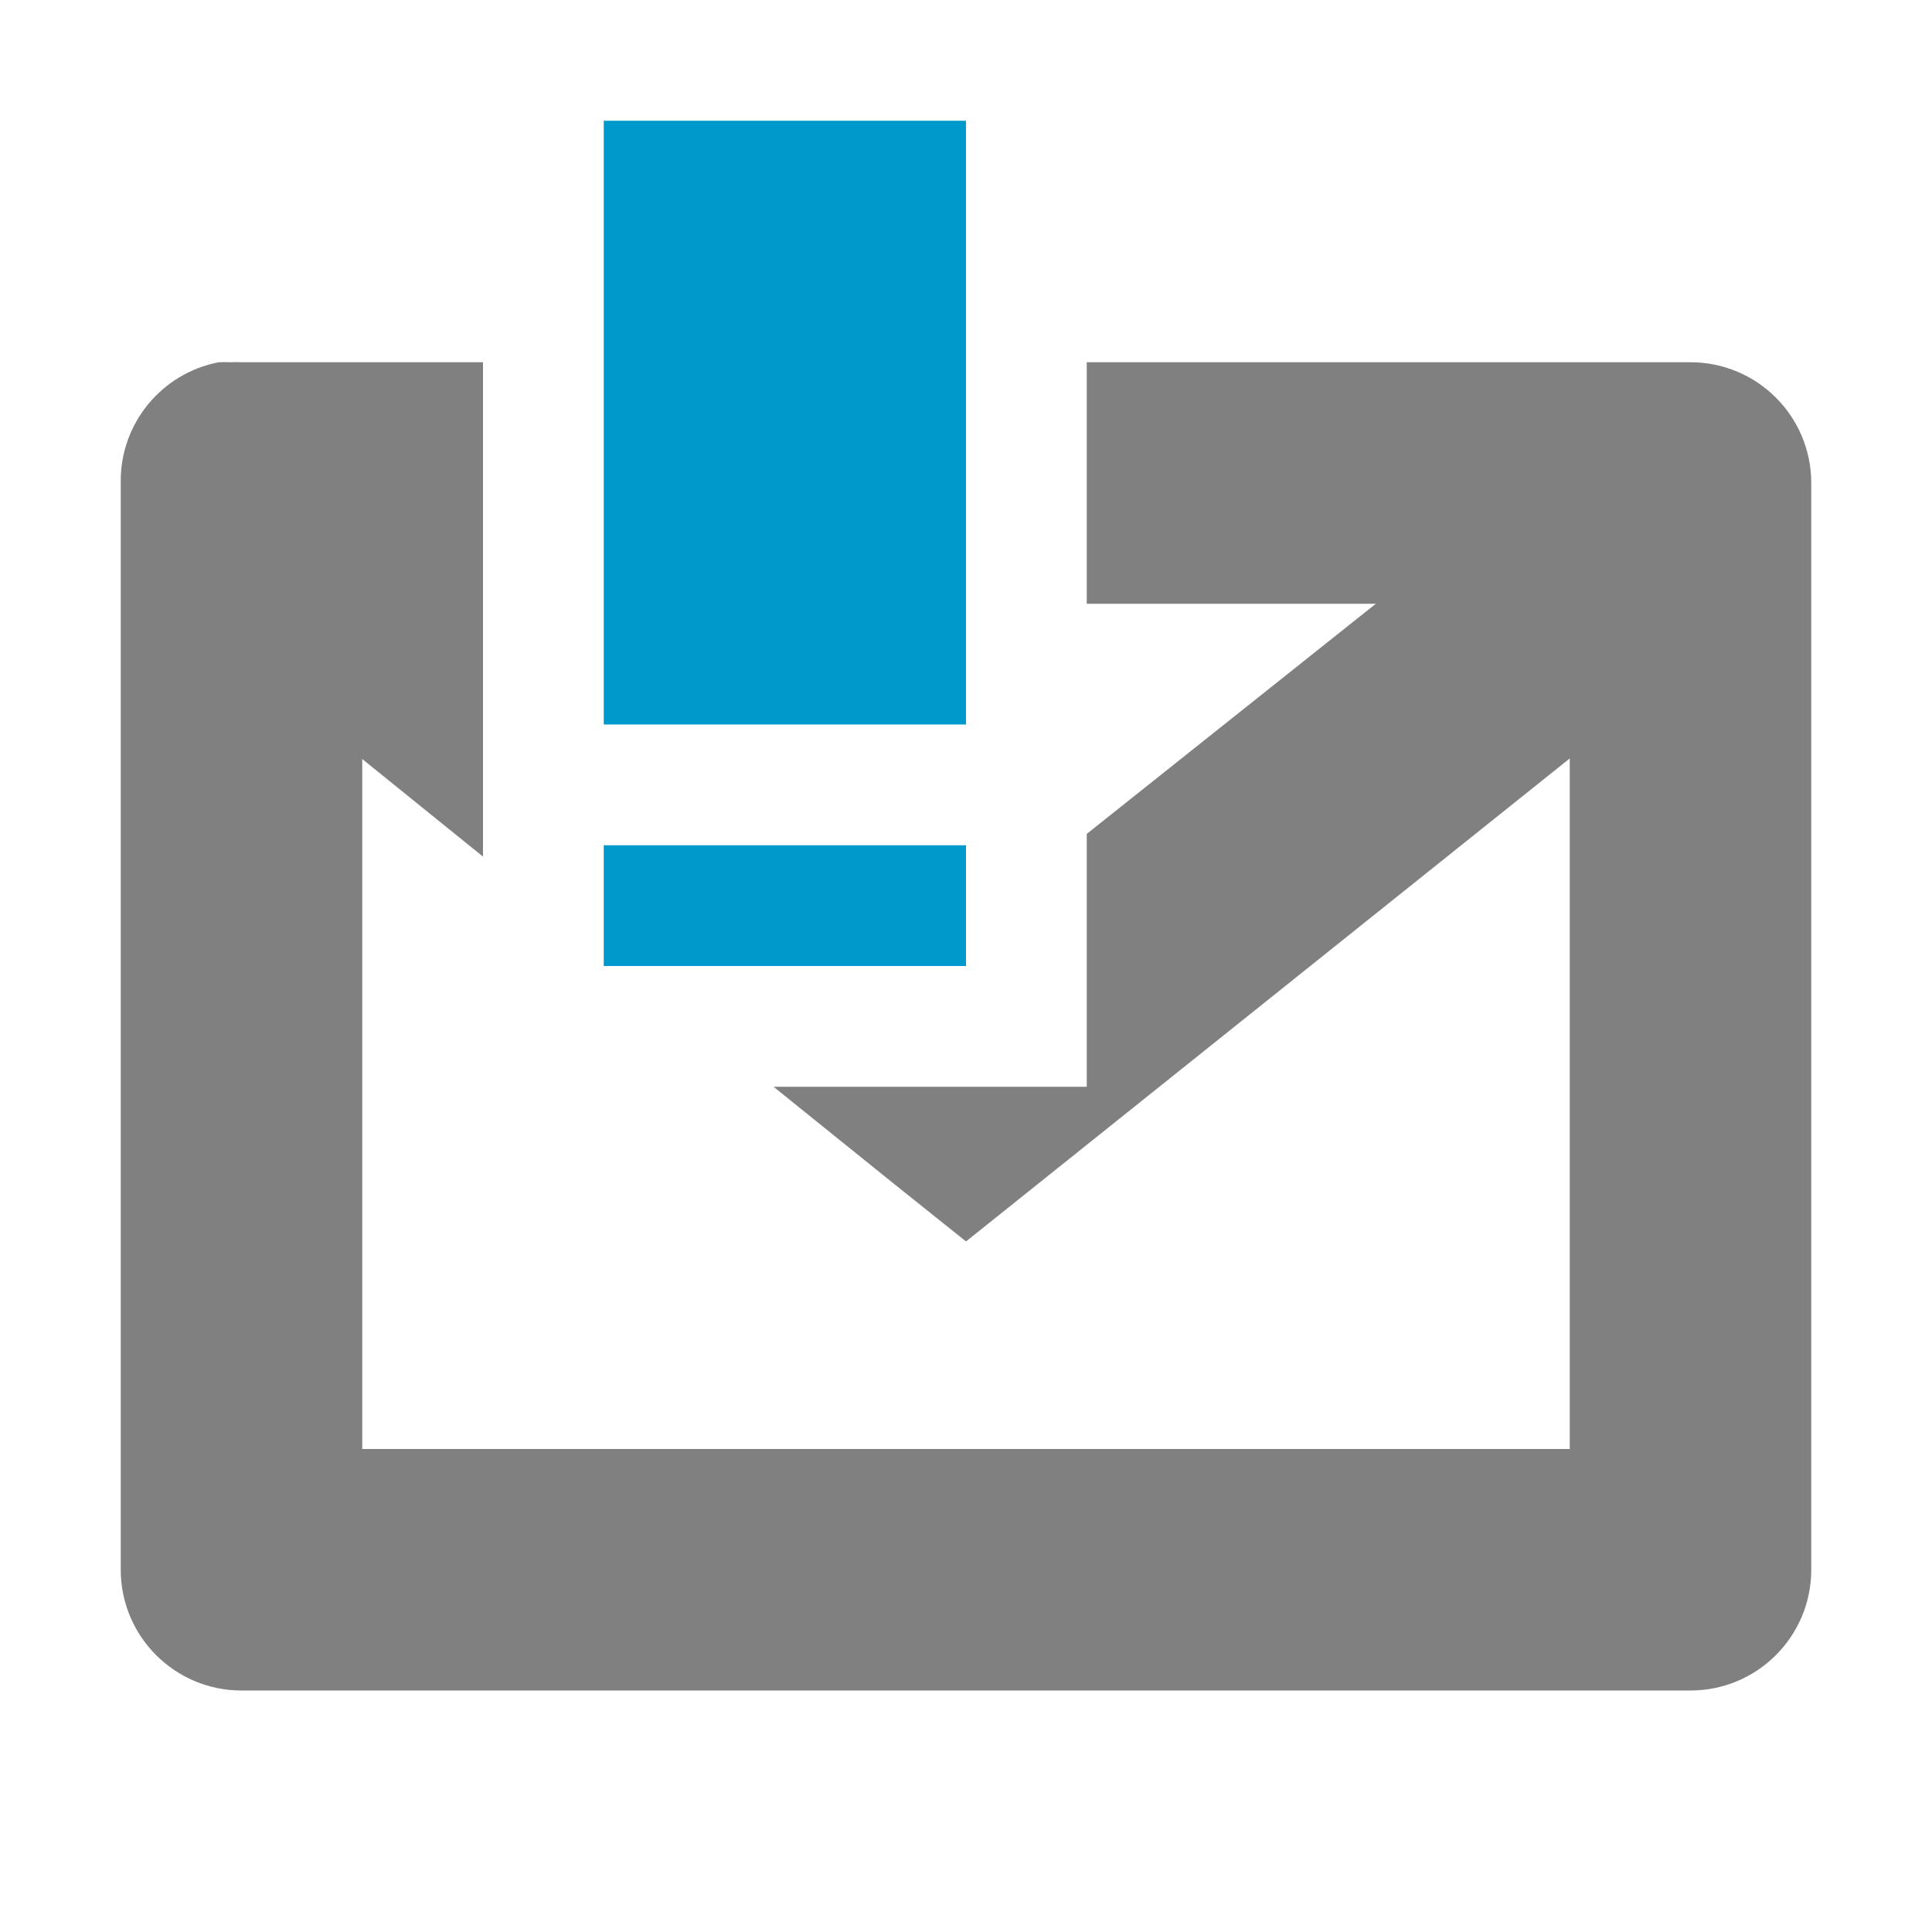
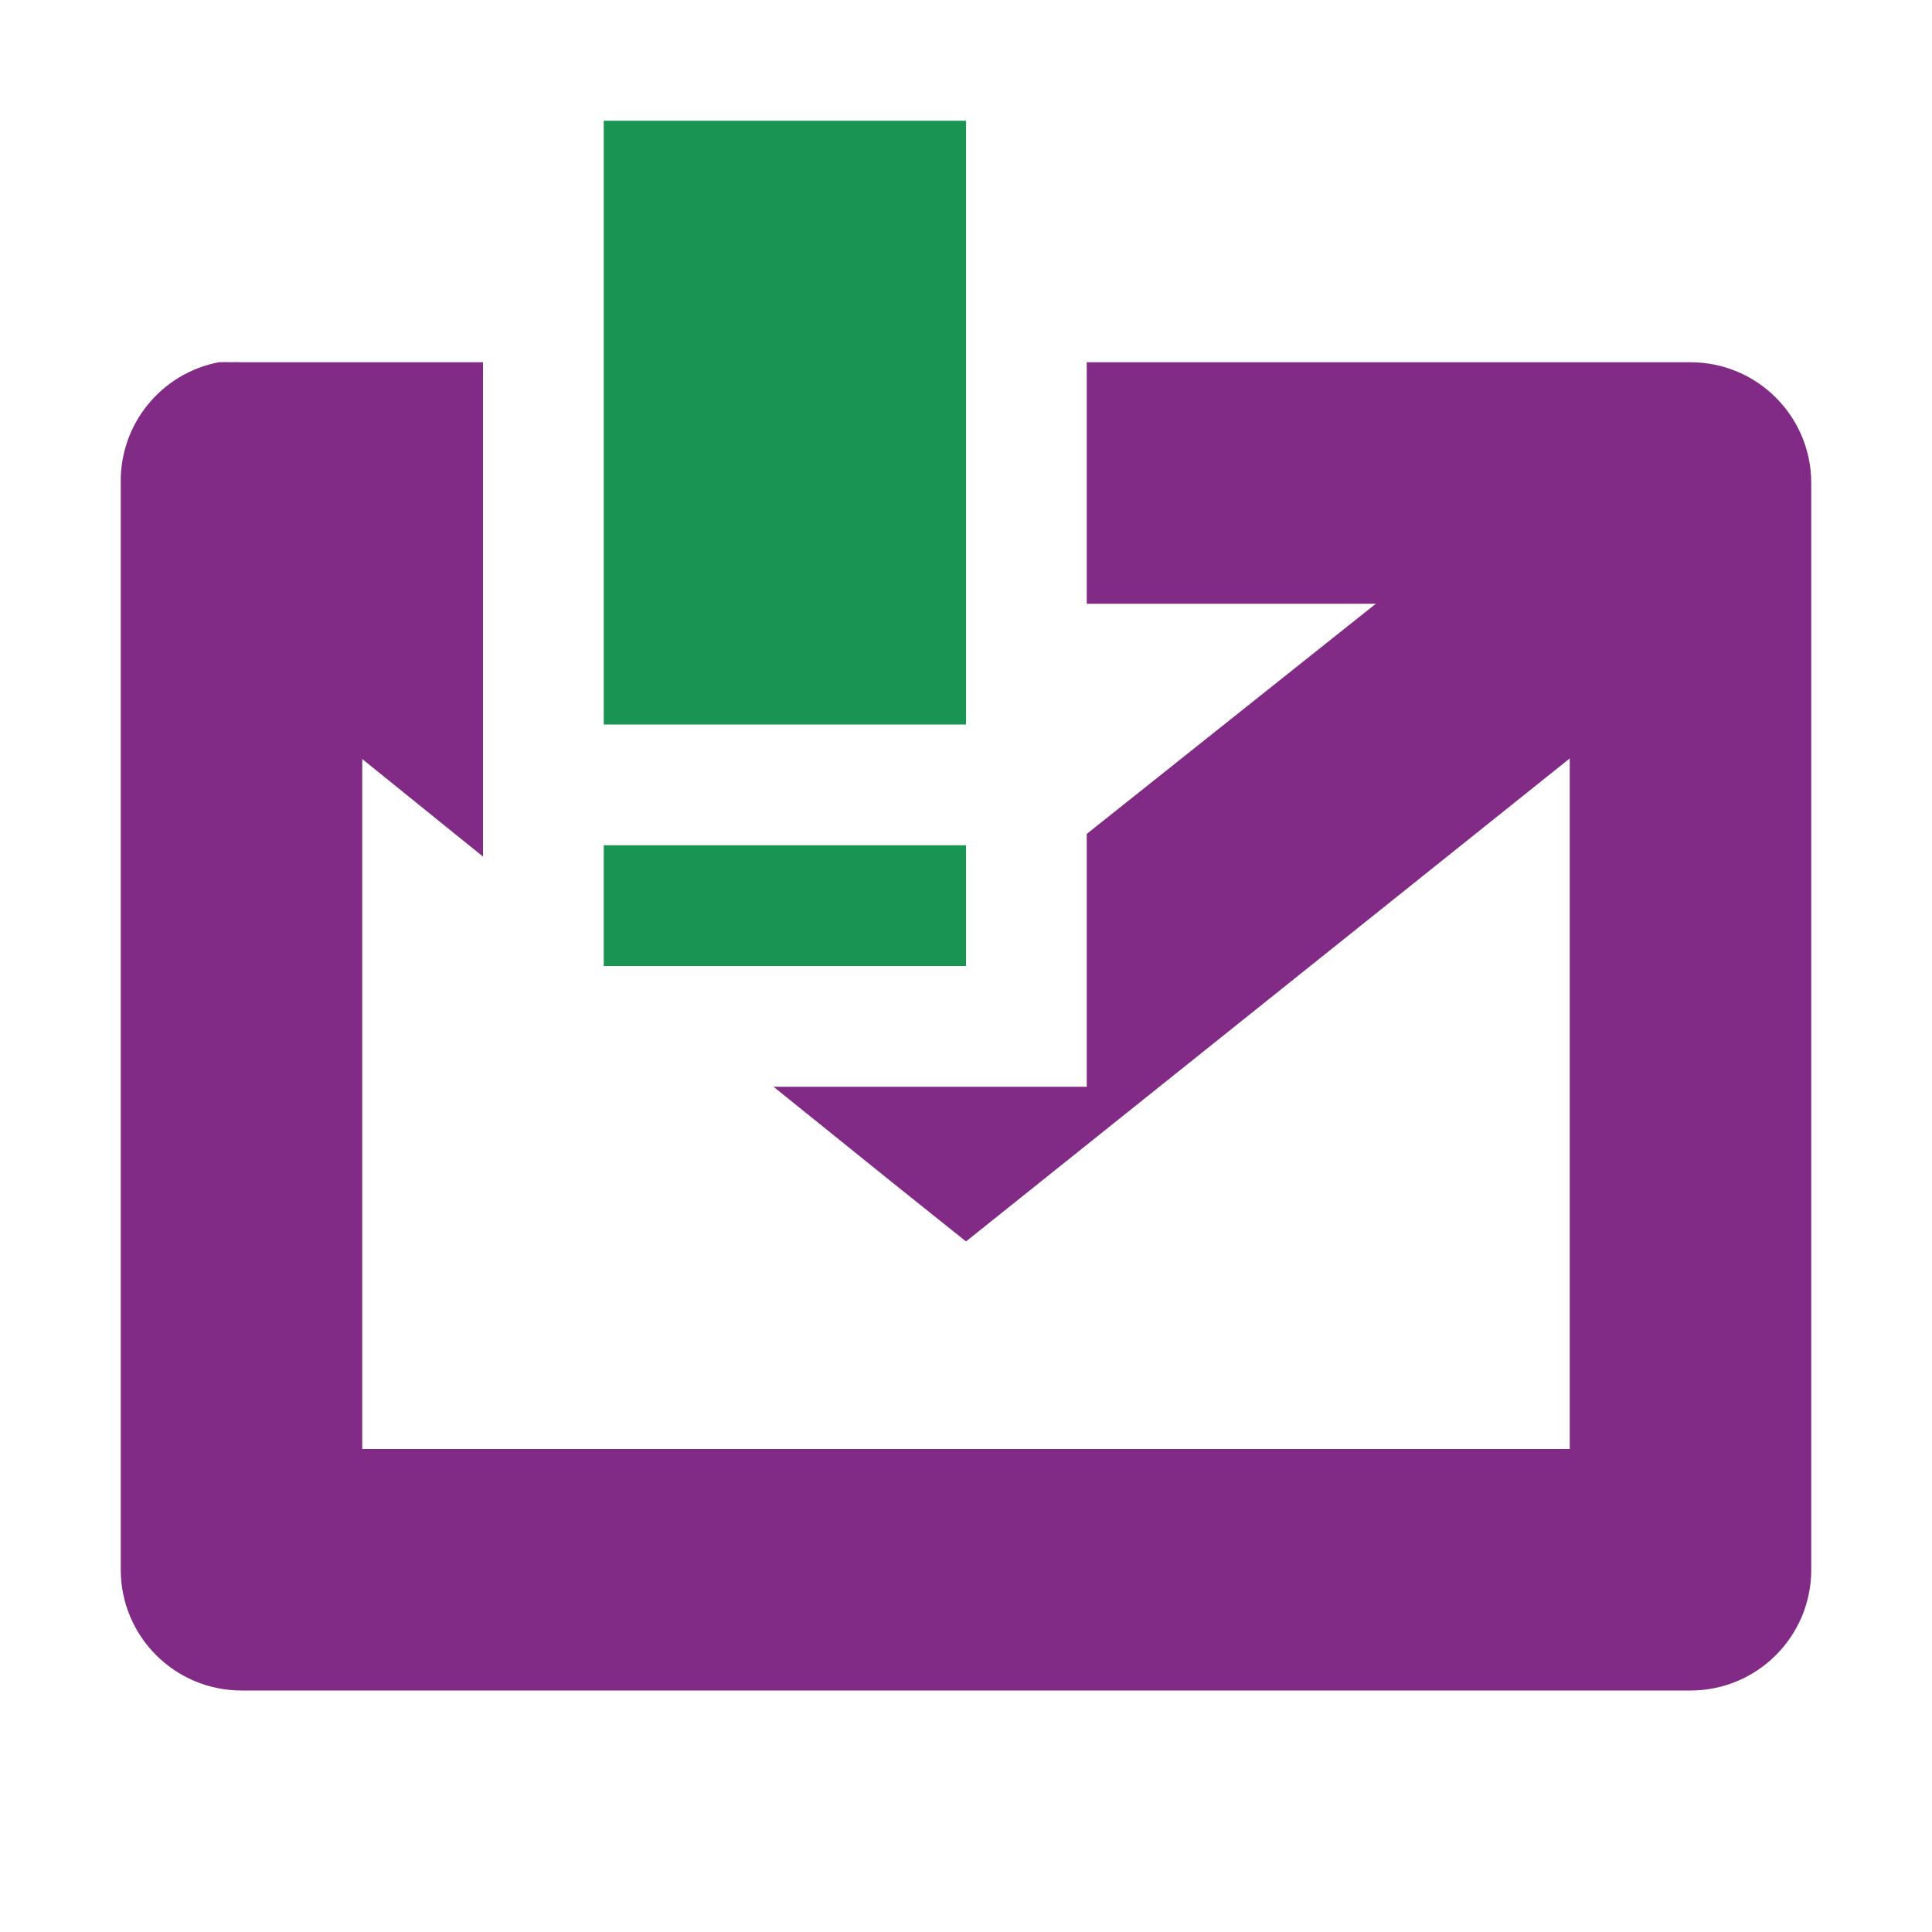
<svg xmlns="http://www.w3.org/2000/svg" id="svg7384" version="1.1" height="16" width="16">
  <defs id="defs7386" />
  <g transform="translate(-40.99995,-297)" id="layer9" style="display:inline">
-     <path style="font-size:medium;font-style:normal;font-variant:normal;font-weight:normal;font-stretch:normal;text-indent:0;text-align:start;text-decoration:none;line-height:normal;letter-spacing:normal;word-spacing:normal;text-transform:none;direction:ltr;block-progression:tb;writing-mode:lr-tb;text-anchor:start;color:#000000;fill:#808080;fill-opacity:1;stroke:none;stroke-width:2;marker:none;visibility:visible;display:inline;overflow:visible;enable-background:accumulate;font-family:Bitstream Vera Sans;-inkscape-font-specification:Bitstream Vera Sans" d="M 2.969 3.969 A 1 1 0 0 0 2.781 4 A 1 1 0 0 0 2.375 5.781 L 4 7.094 L 4 4.531 L 3.625 4.219 A 1 1 0 0 0 2.969 3.969 z M 12.875 4 A 1 1 0 0 0 12.375 4.219 L 9 6.906 L 9 9 L 6.406 9 L 7.375 9.781 L 8 10.281 L 8.625 9.781 L 13.625 5.781 A 1 1 0 0 0 12.875 4 z " transform="translate(40.99995,297)" id="path35600" />
-     <path style="font-size:medium;font-style:normal;font-variant:normal;font-weight:normal;font-stretch:normal;text-indent:0;text-align:start;text-decoration:none;line-height:normal;letter-spacing:normal;word-spacing:normal;text-transform:none;direction:ltr;block-progression:tb;writing-mode:lr-tb;text-anchor:start;color:#000000;fill:#808080;fill-opacity:1;stroke:none;stroke-width:2;marker:none;visibility:visible;display:inline;overflow:visible;enable-background:accumulate;font-family:Bitstream Vera Sans;-inkscape-font-specification:Bitstream Vera Sans" d="M 1.812 3 A 1 1 0 0 0 1 4 L 1 13 A 1 1 0 0 0 2 14 L 14 14 A 1 1 0 0 0 15 13 L 15 4 A 1 1 0 0 0 14 3 L 9 3 L 9 5 L 13 5 L 13 12 L 3 12 L 3 5 L 4 5 L 4 3 L 2 3 A 1 1 0 0 0 1.906 3 A 1 1 0 0 0 1.812 3 z " transform="translate(40.99995,297)" id="rect35604" />
-     <rect style="fill:#0099cc;fill-opacity:1;stroke:none" id="rect3005" width="3" height="5" x="46" y="298" />
-     <rect style="fill:#0099cc;fill-opacity:1;stroke:none" id="rect3007" width="3" height="1" x="5" y="7" transform="translate(40.99995,297)" />
+     <path style="font-size:medium;font-style:normal;font-variant:normal;font-weight:normal;font-stretch:normal;text-indent:0;text-align:start;text-decoration:none;line-height:normal;letter-spacing:normal;word-spacing:normal;text-transform:none;direction:ltr;block-progression:tb;writing-mode:lr-tb;text-anchor:start;color:#000000;fill:#822b86;fill-opacity:1;stroke:none;stroke-width:2;marker:none;visibility:visible;display:inline;overflow:visible;enable-background:accumulate;font-family:Bitstream Vera Sans;-inkscape-font-specification:Bitstream Vera Sans" d="M 2.969 3.969 A 1 1 0 0 0 2.781 4 A 1 1 0 0 0 2.375 5.781 L 4 7.094 L 4 4.531 L 3.625 4.219 A 1 1 0 0 0 2.969 3.969 z M 12.875 4 A 1 1 0 0 0 12.375 4.219 L 9 6.906 L 9 9 L 6.406 9 L 7.375 9.781 L 8 10.281 L 8.625 9.781 L 13.625 5.781 A 1 1 0 0 0 12.875 4 z " transform="translate(40.99995,297)" id="path35600" />
+     <path style="font-size:medium;font-style:normal;font-variant:normal;font-weight:normal;font-stretch:normal;text-indent:0;text-align:start;text-decoration:none;line-height:normal;letter-spacing:normal;word-spacing:normal;text-transform:none;direction:ltr;block-progression:tb;writing-mode:lr-tb;text-anchor:start;color:#000000;fill:#822b86;fill-opacity:1;stroke:none;stroke-width:2;marker:none;visibility:visible;display:inline;overflow:visible;enable-background:accumulate;font-family:Bitstream Vera Sans;-inkscape-font-specification:Bitstream Vera Sans" d="M 1.812 3 A 1 1 0 0 0 1 4 L 1 13 A 1 1 0 0 0 2 14 L 14 14 A 1 1 0 0 0 15 13 L 15 4 A 1 1 0 0 0 14 3 L 9 3 L 9 5 L 13 5 L 13 12 L 3 12 L 3 5 L 4 5 L 4 3 L 2 3 A 1 1 0 0 0 1.906 3 A 1 1 0 0 0 1.812 3 z " transform="translate(40.99995,297)" id="rect35604" />
+     <rect style="fill:#199453;fill-opacity:1;stroke:none" id="rect3005" width="3" height="5" x="46" y="298" />
+     <rect style="fill:#199453;fill-opacity:1;stroke:none" id="rect3007" width="3" height="1" x="5" y="7" transform="translate(40.99995,297)" />
  </g>
  <g transform="translate(-40.99995,-297)" id="layer10" />
  <g transform="translate(-40.99995,-297)" id="layer11" />
  <g transform="translate(-40.99995,-297)" id="layer12" />
  <g transform="translate(-40.99995,-297)" id="layer13" />
  <g transform="translate(-40.99995,-297)" id="layer14" />
  <g transform="translate(-40.99995,-297)" id="layer15" style="display:inline" />
</svg>
